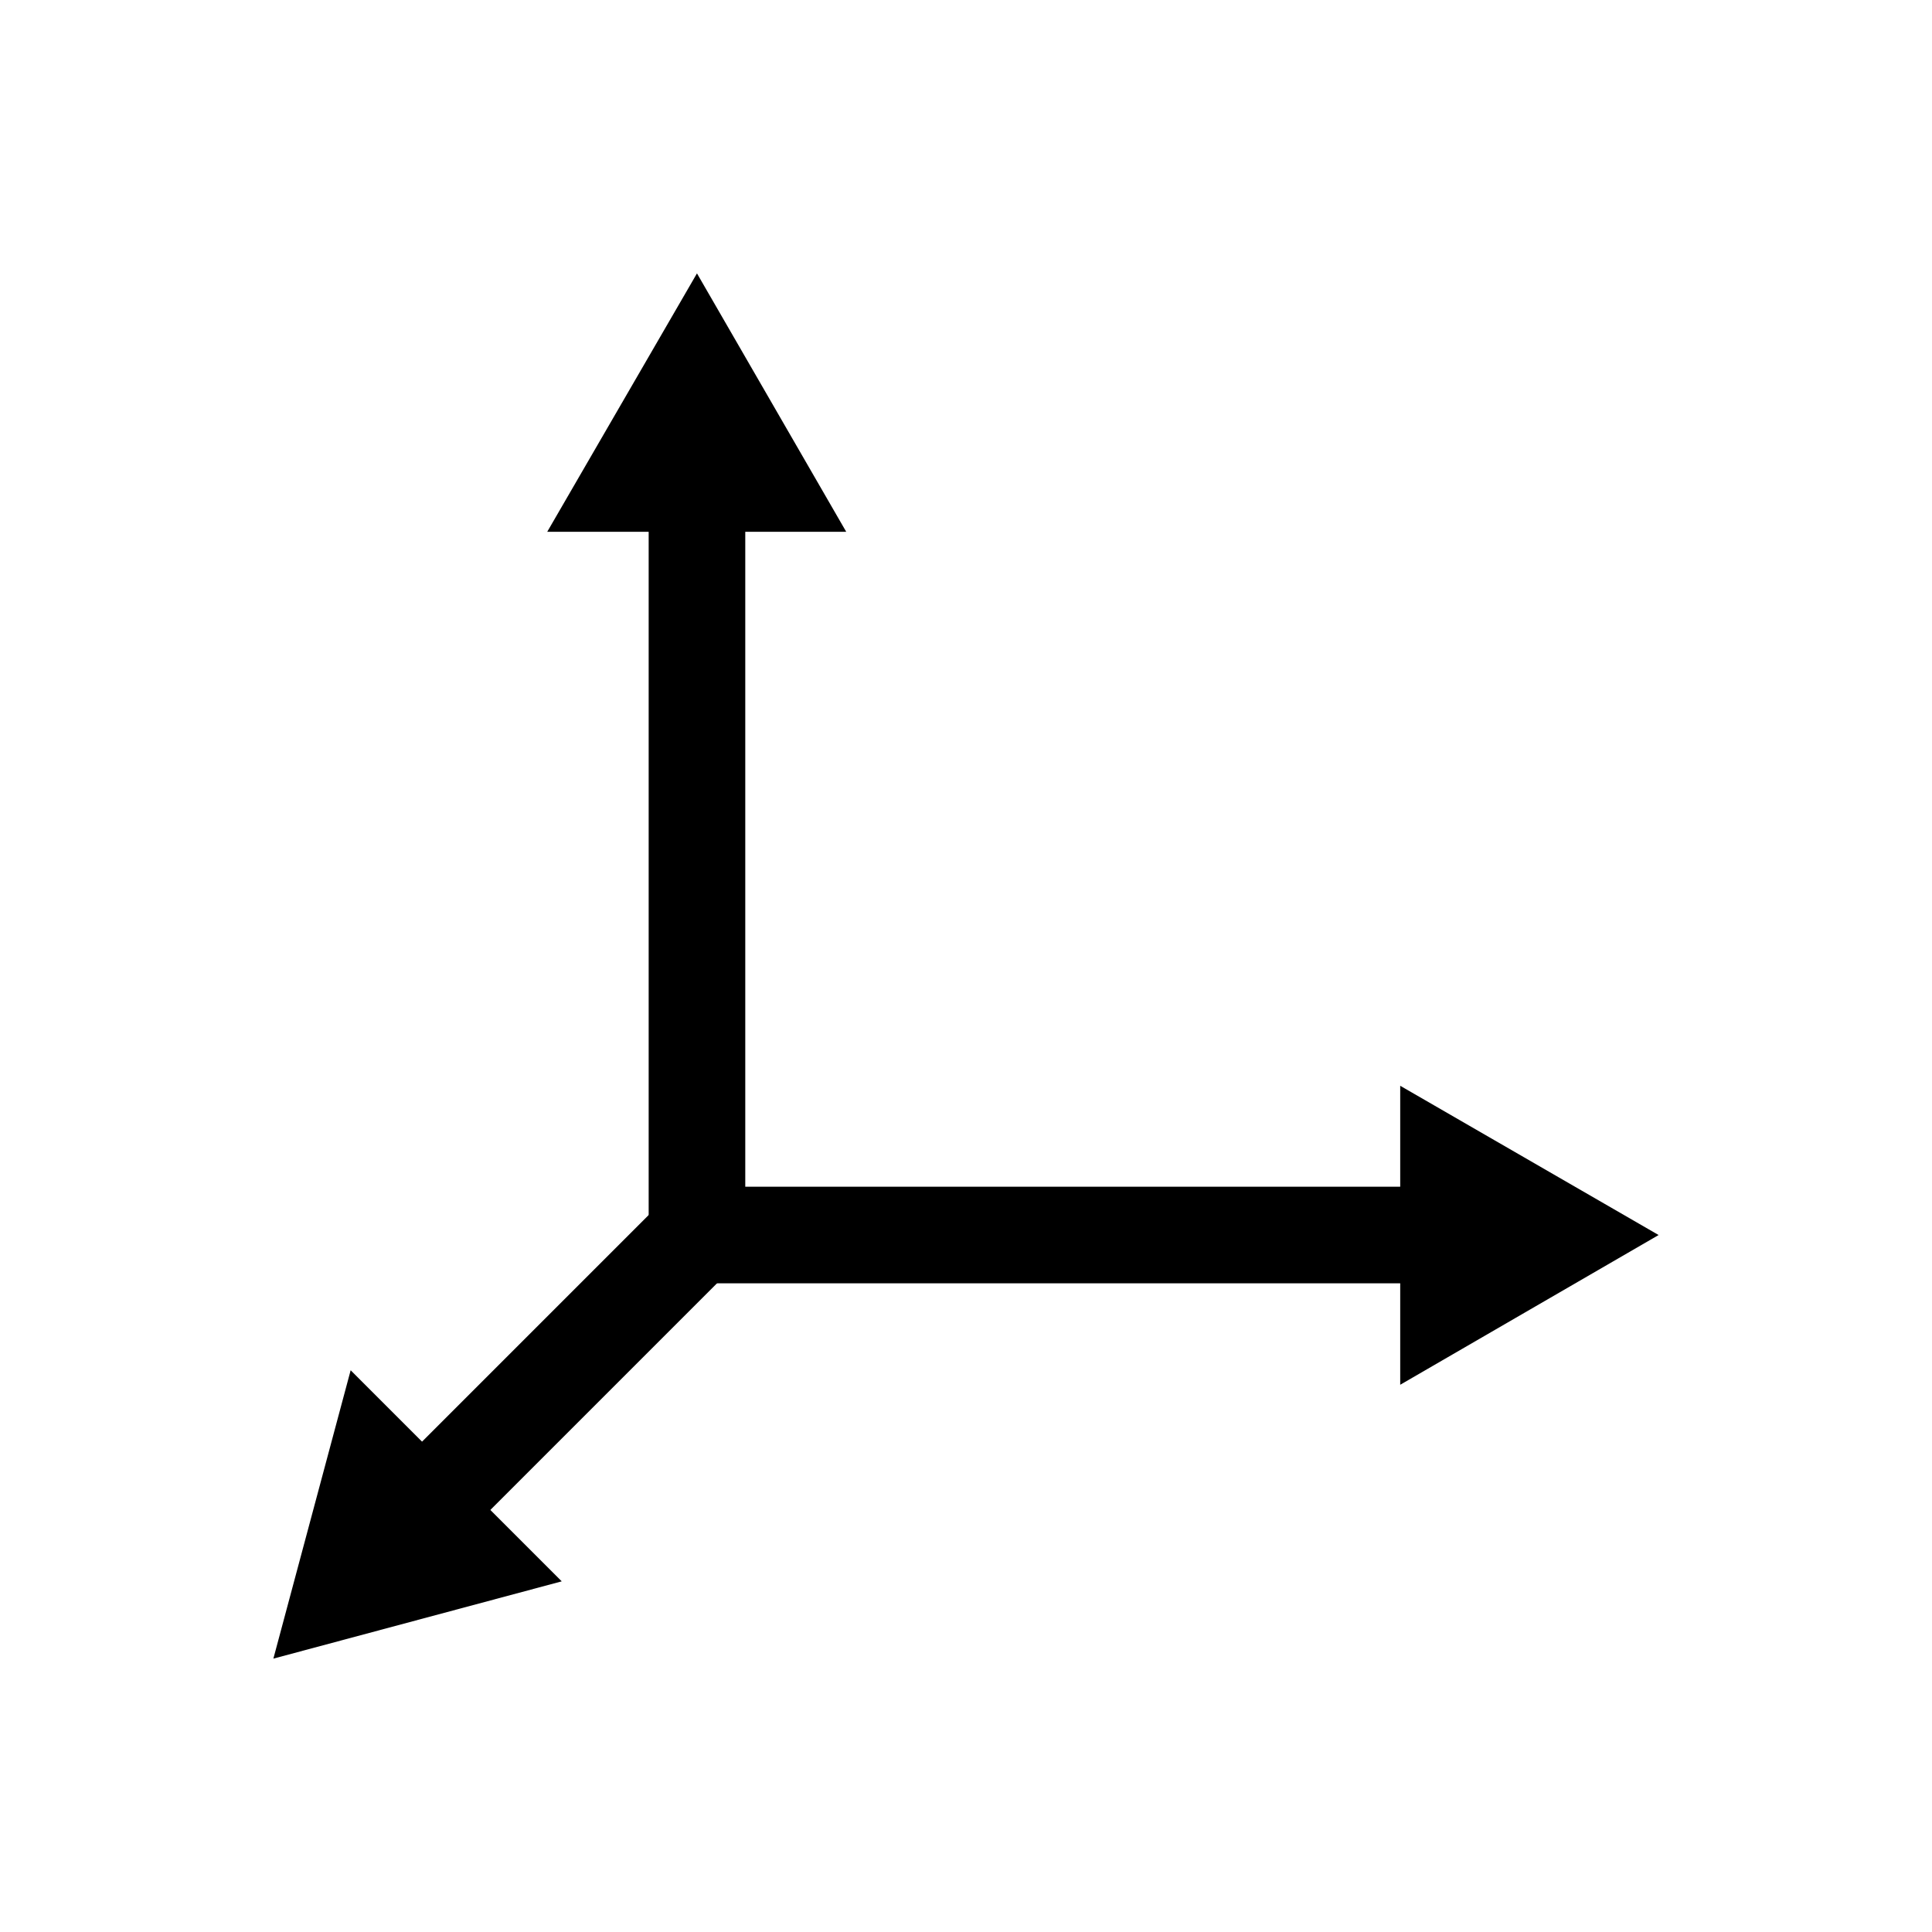
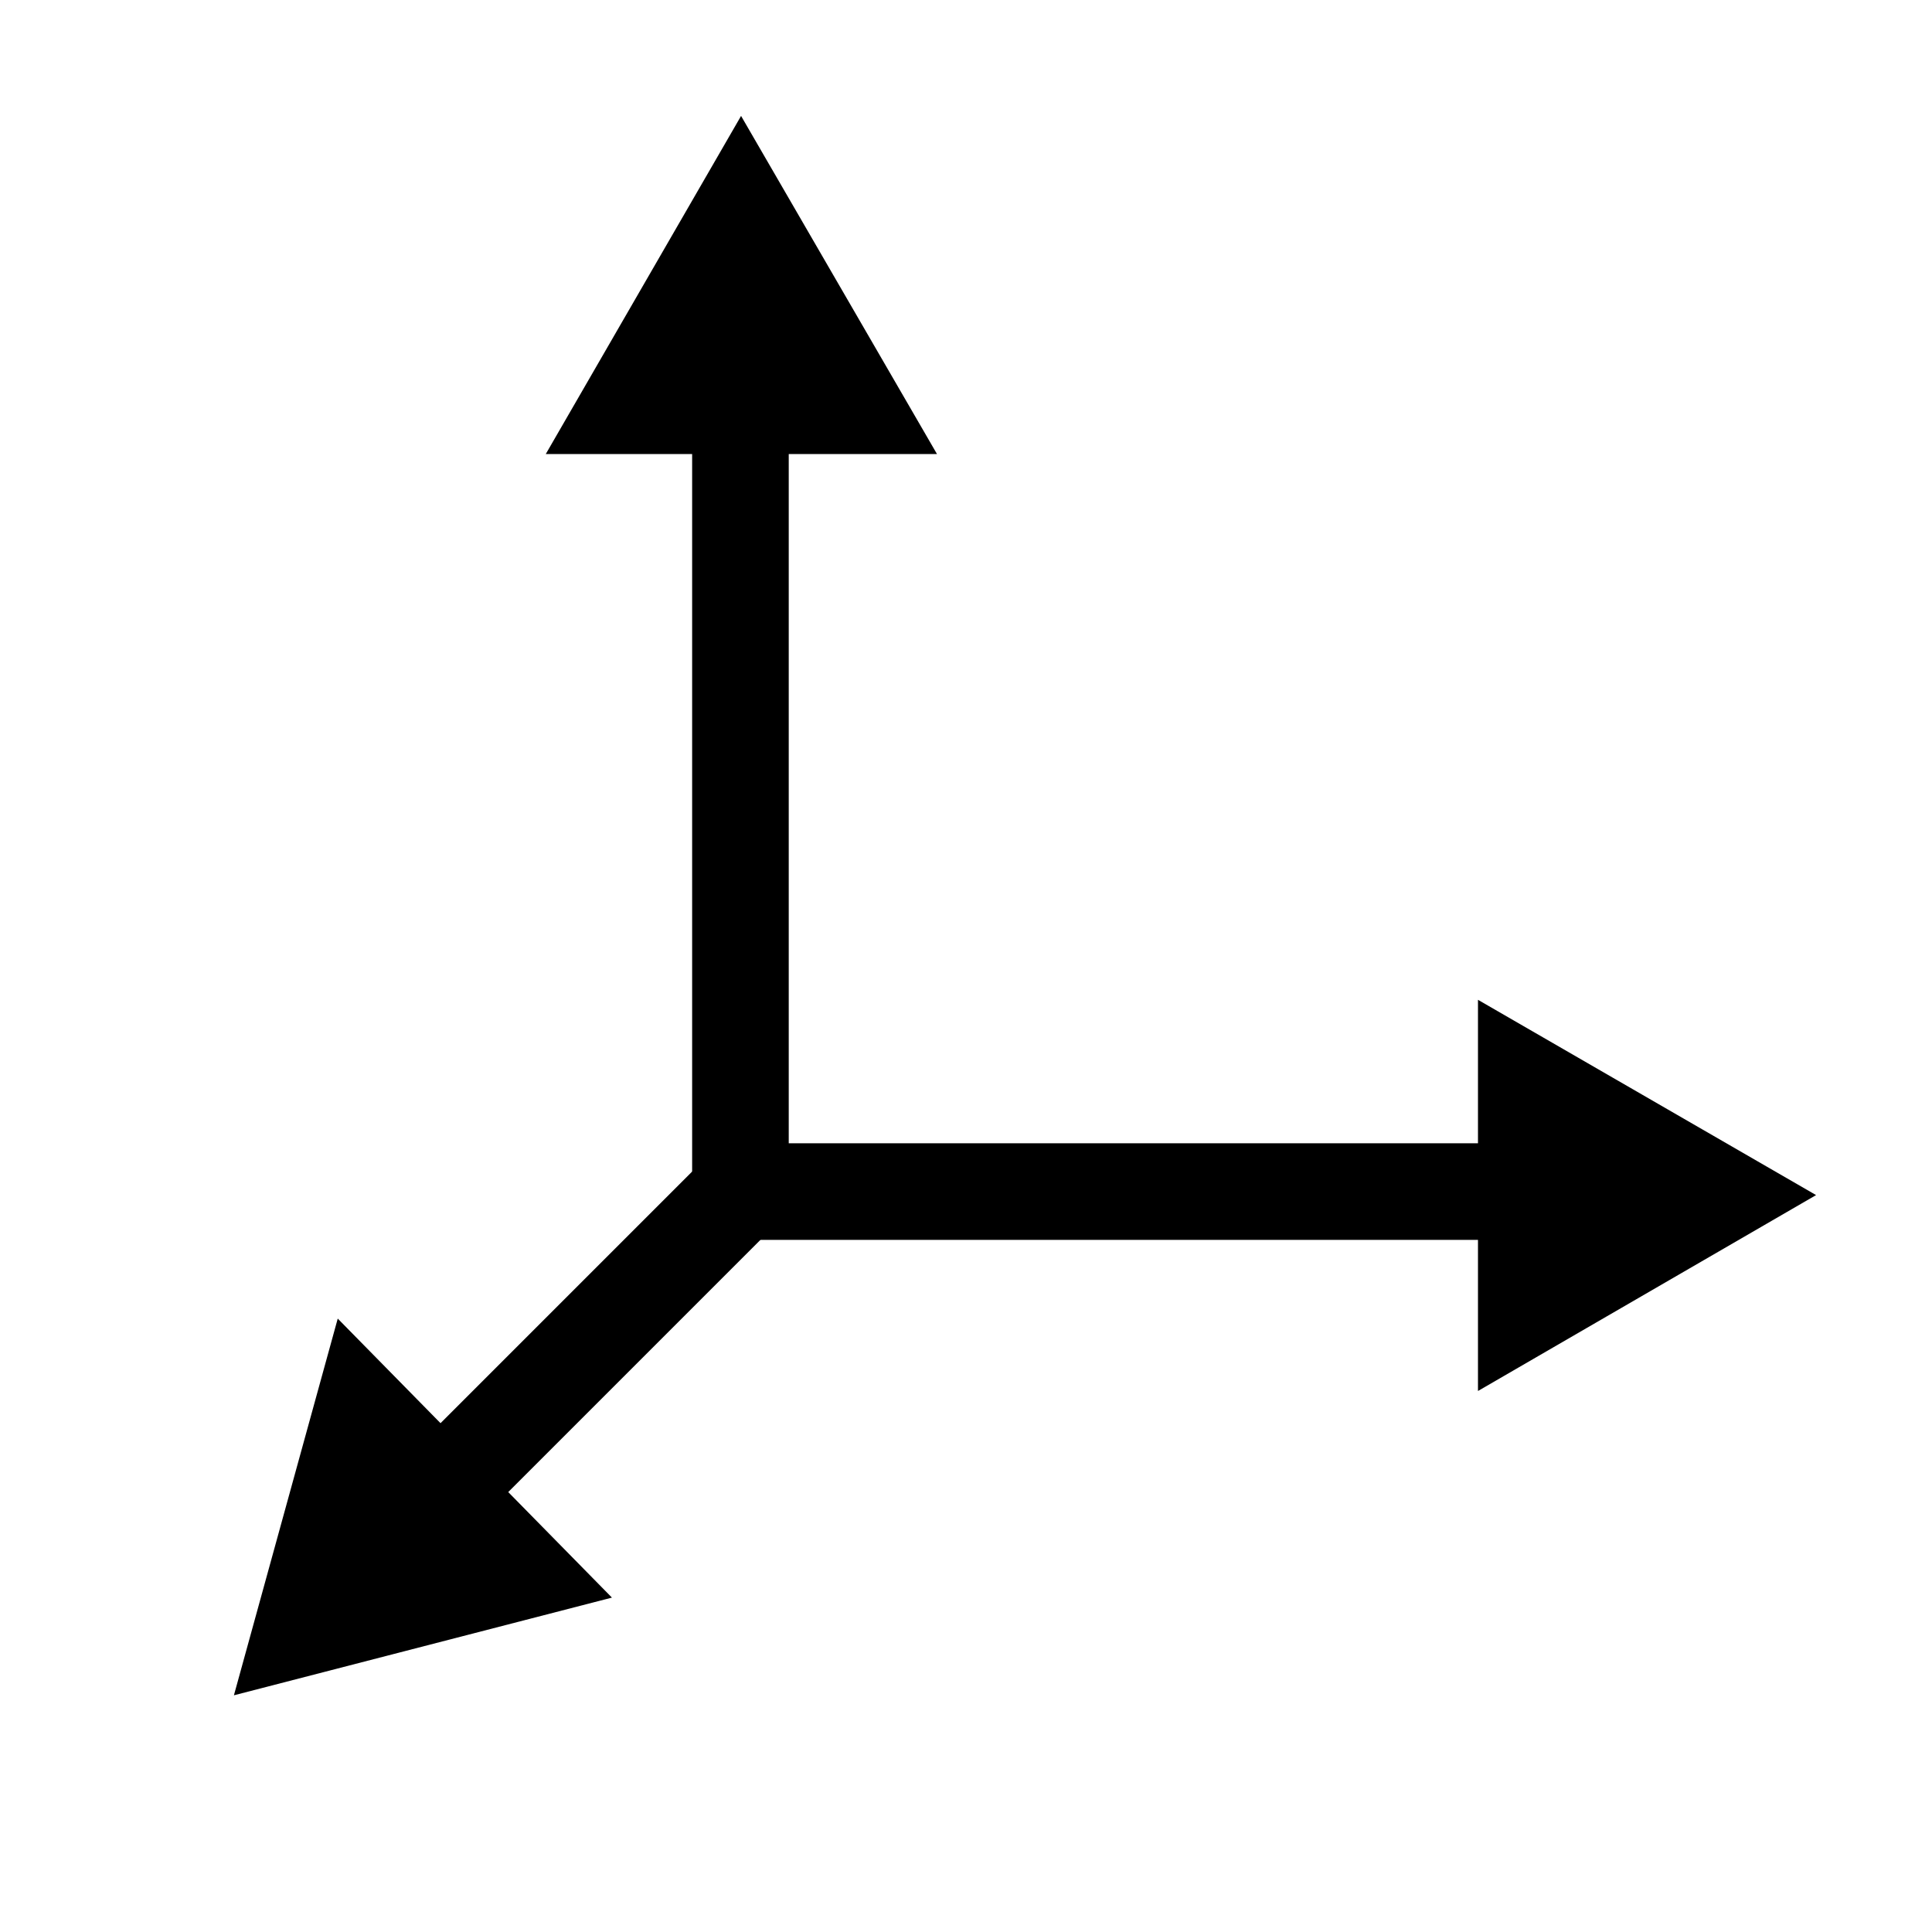
- <svg xmlns="http://www.w3.org/2000/svg" version="1.1" id="svg8" x="0px" y="0px" viewBox="0 0 400 400" style="enable-background:new 0 0 400 400;" xml:space="preserve">
-   <style type="text/css">
- 	.st0{fill:none;stroke:#000000;stroke-width:30;stroke-linecap:round;stroke-linejoin:round;stroke-miterlimit:10;}
- 	.st1{fill:none;stroke:#000000;stroke-width:20;stroke-linecap:round;stroke-linejoin:round;stroke-miterlimit:10;}
- 	.st2{fill:none;stroke:#000000;stroke-width:30;stroke-linejoin:round;stroke-miterlimit:10;}
- 	.st3{fill:none;stroke:#000000;stroke-width:30;stroke-miterlimit:10;}
- 	.st4{fill:none;stroke:#000000;stroke-width:20;stroke-linejoin:round;stroke-miterlimit:10;}
- 	.st5{fill:none;}
- 	.st6{fill:none;stroke:#000000;stroke-width:20;stroke-linejoin:round;}
- </style>
-   <path class="st0" d="M-2194.4,395.8c-78.8-166,97.6-289.6,211.9-189.4c101.1,115.3-34.6,248.6-128.2,170  c-72.1-63,3.6-170.2,73.7-117.8c51.8,55.5-35.2,91.5-30.3,49.2" />
-   <rect x="-1113.7" y="-208.7" class="st0" width="156.8" height="156.8" />
-   <g>
-     <rect x="1211.1" y="623" class="st0" width="122.4" height="111.9" />
-     <polygon class="st0" points="1426.9,784.9 1333.5,734.9 1333.5,623 1426.9,573  " />
-     <path class="st1" d="M1465.6,740.8c15-16.3,24.1-38,24.1-61.9c0-23.9-9.1-45.6-24.1-61.9" />
-     <path class="st1" d="M1503.9,769c20.7-24.2,33.2-55.7,33.2-90.1c0-34.4-12.5-65.8-33.2-90.1" />
-   </g>
-   <g>
-     <circle class="st1" cx="1189.1" cy="277.2" r="69.1" />
-     <circle class="st1" cx="1105.9" cy="143.5" r="36.5" />
-     <circle class="st1" cx="1248.4" cy="143.5" r="17.2" />
-     <circle class="st1" cx="1327.1" cy="79.5" r="25.7" />
-     <circle class="st1" cx="1323.4" cy="204.4" r="3.7" />
-   </g>
-   <g>
-     <g>
-       <path class="st2" d="M55.4,777.1l49.5-28.6l48.5-28L42.5,608.9c-11.1-11.1-28.3-13.3-41.8-5.2l-73.9,44.3l-112.9,67.6l0.1,0.1    l48.6,47.7l61.7,60.6c0.4,0.4,0.8,0.7,1.2,1.1c11,9.8,27,11.4,39.8,4l46.7-27" />
-       <path class="st2" d="M12.1,802.2l-46.7,27c-12.8,7.4-29,5.7-39.9-4.1c-0.1,0-0.1-0.1-0.2-0.1c-0.3-0.3-0.7-0.6-1-0.9l-61.7-60.6    l-48.6-47.7v76.8l110.2,108.3c11,10.8,27.8,12.9,41.1,5.2l47-27.2" />
-       <polyline class="st2" points="55.4,853.9 153.4,797.3 153.4,720.5 105,748.6 55.4,777.2   " />
-       <line class="st1" x1="7.4" y1="653.1" x2="66" y2="712" />
-       <line class="st1" x1="-12" y1="667" x2="46.6" y2="725.9" />
-       <line class="st1" x1="-104.7" y1="732.4" x2="-62.9" y2="774.4" />
-     </g>
-     <polyline class="st1" points="-116.1,673.9 12.4,802.4 12.4,933.4 33.5,896.3 55.4,914.9 55.4,776.5 -74.1,647  " />
-   </g>
-   <g>
-     <path class="st3" d="M-446.1-462.3c0.6-32,7.2-57.2,25.8-78c20.3-22.8,50.1-27.9,76.4-12.5c18.8,11,36.7,11.1,55.5,0.1   c28.3-16.5,60.2-9.5,80.7,17.2c17.6,23,23.8,49.8,21.1,78c-4.3,44.7-21,84.6-49.9,119.2c-7,8.4-15.3,15.3-25.6,19.5   c-9.6,3.9-19,3.9-28.1-1.1c-17.2-9.5-34.3-9.5-51.5-0.1c-10.1,5.6-20.4,5.1-30.6,0.2c-10.6-5.1-19.2-12.9-26.3-22   C-427.4-378.7-443.3-420.4-446.1-462.3z" />
-     <path class="st4" d="M-320-544.8c-9-41.2-25.8-75.6-50.7-90.1l35.3-19.1c26.5,18.6,31.5,60.9,32.7,107.4" />
-   </g>
-   <g>
-     <path class="st0" d="M1005.9-319.5" />
-     <path class="st0" d="M1189.1-311.4" />
-     <g>
-       <path class="st0" d="M1136.5-226.8c0,48,0,95.5,0,143.5c-1.2,0.1-2.4,0.3-3.6,0.3c-13.1,0-26.3-0.1-39.4,0.1    c-3.2,0-4.2-0.9-4.2-4.1c0.2-13.1,0.1-26.3,0.1-39.4c0-1.4,0-2.8,0-4.4c-32.5,0-64.5,0-96.9,0c-0.1,1.4-0.2,2.8-0.2,4.1    c0,13.3-0.1,26.6,0.1,39.8c0,2.9-0.7,4.1-3.8,4c-13.4-0.2-26.8-0.1-40.2,0c-2.3,0-3.5-0.5-3.5-3.2c0.1-46.1,0.1-92.3,0.1-138.4    c0-0.5,0.1-1,0.3-2c1.5-0.1,3-0.2,4.4-0.2c12.9,0,25.8-0.2,38.7,0.1c4.1,0.1,4.9-1.2,4.9-5c-0.2-12.8-0.1-25.5-0.1-38.3    c0-1.4,0-2.8,0-4.7c1.6-0.1,3-0.3,4.3-0.3c29,0,58,0,87-0.1c3.4,0,4.4,0.8,4.4,4.3c-0.2,13.3,0,26.6-0.1,39.8    c0,3.2,0.9,4.2,4.2,4.2c13-0.2,26-0.1,39.1-0.1C1133.3-226.8,1134.8-226.8,1136.5-226.8z" />
-       <path class="st0" d="M1089.4-323.5c0-14.6,0.1-29.1-0.1-43.7c0-3,0.6-4.3,4-4.3c29.2,0.1,58.5,0.1,87.7,0c2.9,0,4,0.8,4,3.9    c-0.1,29.4-0.1,58.7,0,88.1c0,3.2-1.1,3.9-4,3.9c-29.2-0.1-58.5-0.1-87.7,0c-3.4,0-4-1.2-4-4.3    C1089.4-294.4,1089.4-309,1089.4-323.5z" />
-       <path class="st0" d="M992.2-371.2c0,1.7,0,3.1,0,4.4c0,28.9-0.1,57.7,0.1,86.6c0,3.5-0.9,4.5-4.5,4.5c-28.9-0.1-57.7-0.1-86.6,0    c-3.5,0-4.6-0.8-4.6-4.5c0.1-29,0.1-58,0-87c0-3.4,1-4.4,4.4-4.3c29,0.1,58,0.1,87,0.1C989.3-371.4,990.5-371.3,992.2-371.2z" />
-     </g>
-   </g>
-   <g>
-     <g>
-       <path d="M-878.9,520.8c-1.2,0.5-2.3,0.8-3.3,1c-0.3,0.1-0.7,0.2-1,0.3l-1,0.3h-13l-0.9-0.2c-10.1-2.6-18.4-8.9-24.4-18.7    c-5.3-8.7-6.1-18.4-2.4-29.1c5-14.1,12-26.6,17.6-36l0.4-0.7c1.2-2,2.6-4.3,4.3-6.5c1.5-1.8,3.5-3.4,6.1-4.8    c4.9-2.6,10.5-1.9,14.7,2c1.9,1.7,3.2,3.3,4.3,5c9.1,13.8,15.8,27,20.6,40.5C-848.8,495.8-861.9,514.1-878.9,520.8z" />
-     </g>
-     <g>
-       <path d="M-586.2,304.9c-1.8-14.3-8.5-23.8-20-28.2c-0.1,0-0.2-0.1-0.2-0.1l-7.4-3.3c-6.3-2.8-12.8-5.7-19.4-8.5    c1-5.2,1.4-11,1.4-17.7v-0.2l-0.1-3.2c-0.1-2.6-0.2-5.1-0.4-7.7c-0.1-1.3-0.2-2.9-0.5-4.7c-4.7-25.4-18.5-43.5-41.1-53.7    c-20.3-9.2-41.2-7.9-55.1-6.2c-15.2,1.9-30.2,6.9-45.9,15.4c-4.3,2.3-8.5,4.9-12.5,7.4c-0.9,0.6-1.8,1.1-2.7,1.7    c-2.7-1.2-5.3-2.3-7.7-3.3c-7.4-3.1-15.2-2.7-22.4,1.1c-3.1,1.6-6.3,3.7-9.5,6.3c-7.9,6.4-15,14.4-22.3,25.2    c-25.3,37.9-43.7,79.3-54.8,123.2c-3.6,14.4-5,26.6-4.2,38.2c0.3,4.3,0.9,10,3.4,15.5c2.3,5,5.8,8.5,10.5,10.5    c2.3,1,4.6,2.1,7,3.2c1.9,0.9,3.9,1.9,6,2.8l19.2,8.5c43,19,87.5,38.6,131.3,57.8c7.7,3.4,15.5,6.6,23.1,9.7    c3.9,1.6,7.7,3.2,11.5,4.8c2.7,1.1,5.5,1.7,8.5,1.7c1.9,0,3.8-0.2,5.8-0.7c9.1-2.1,16-7.1,21-11.3c10.2-8.5,19.5-19.1,29.2-33.6    c20.1-30.1,35-63.8,44.2-100.4C-585.5,336.7-584.2,320.3-586.2,304.9z M-730.4,200.5c14.3-3,25.9-2.9,36.7,0.4    c18,5.5,28.6,17.1,32.6,35.6c1,4.9,1.3,10.2,0.9,16.2l-97-42.4C-748,205.5-739.1,202.3-730.4,200.5z M-873.7,370.4    c-2.7,3.6-5.7,7-8.8,10.4c0.5-9.2,2.2-18.5,5.3-29.7c9.9-36.1,24.6-69.9,43.7-100.6c6.2-10,12.6-18.4,19.7-25.9    c-0.3,5.6-1.3,11.1-2.3,16.4c-5,25.6-14.5,49.6-23.2,69.6C-848.8,332.5-860.4,352.6-873.7,370.4z M-622.8,362.8    c-10,31.4-23.8,59.9-40.8,84.7c-6.2,9-12.6,16.1-19.5,21.5c-1.3,1-3,1.9-4.6,2.8c-0.2,0.1-0.3,0.1-0.8-0.1c-4.8-2-9.6-4-14.3-6    c-6.8-2.8-13.8-5.8-20.7-8.8c-35.2-15.3-71-31-105.6-46.2l-29.6-13c0.6-0.7,1.3-1.4,2-2.1c8.4-9.2,16.2-20.3,24.5-34.7    c18.6-32.2,32.6-65.8,41.8-99.9c2.8-10.3,4.6-20.7,5.4-31c1.3,0.5,2.5,1.1,3.7,1.6c37.5,16.5,74.9,32.9,112.4,49.4    c-1.2,2.5-2.4,4.8-3.7,6.9c-9.5,15.5-22.6,28-39.9,38.2c-12.8,7.5-25.2,12.1-38.2,14c-4,0.6-8,0.9-12.3,1.3h0    c-0.5-1.2-1.1-2.4-1.8-3.5c-4.6-8.6-13.7-14.5-24.2-14.5c-15.1,0-27.4,12.3-27.4,27.4c0,15.1,12.3,27.4,27.4,27.4    c7.2,0,13.8-2.8,18.7-7.4c0.3,0,0.5-0.1,0.9-0.1c1.7-0.1,3.4-0.2,5.1-0.3c5.4-0.3,11-0.5,16.6-1.3c13.4-1.9,26.7-6.1,40.7-12.9    c24.1-11.6,43.1-28.4,56.8-49.8c2.7-4.2,4.9-8.5,7.1-12.8c0.2-0.4,0.5-0.9,0.7-1.3c0.8,0.3,1.5,0.7,2.3,1    c3.4,1.6,6.8,3.1,10.2,4.7c4.7,2.2,9.6,4.5,14.5,6.6c0,0,0.1,0,0.1,0l0,0.1c0.6,4.1,1.2,7.9,1.1,11.5    C-614.6,330.7-617.3,345.8-622.8,362.8z" />
-     </g>
-   </g>
-   <path class="st2" d="M548.5-527.5l-27.4,29.4l-105,112.8l-105-112.8l-27.4-29.4c-29-31.2-29-81.7,0-112.8  c14.5-15.6,33.5-23.4,52.5-23.4c19,0,38,7.8,52.5,23.4l27.4,29.4l27.4-29.4C458-656,477-663.8,496-663.8c19,0,38,7.8,52.5,23.4  C577.5-609.2,577.5-558.7,548.5-527.5z" />
-   <g>
-     <g>
-       <g>
-         <g>
-           <path d="M-396.3,200c-4.5,0-9.1-1.1-13.7-3.3c-7.4-3.5-13.9-8.9-19.8-16.4c-18.7-24-29.7-51.8-31.6-80.3l0-0.4l0-0.4      c0.4-24,6.1-40.9,18.4-54.8c7.7-8.6,17.3-14.1,27.9-15.8c10.7-1.8,21.6,0.4,31.5,6.2c8.9,5.2,16.4,5.2,25.2,0      c21.7-12.7,46.8-7.4,62.5,13.1c12,15.7,17.1,34.3,15,55.3c-2.9,29.7-14.1,56.5-33.3,79.5c-5.7,6.8-12.3,11.8-19.6,14.8      c-8.8,3.6-17.7,3.2-25.6-1.2c-7.9-4.4-15.2-4.4-23.1,0C-386.8,198.8-391.5,200-396.3,200z M-442.7,99.1      c1.8,24.6,11.3,48.7,27.6,69.6c4,5.2,8.3,8.8,13.1,11.1c4,1.9,7.2,2,10.6,0.1c13.4-7.4,27.7-7.4,41.1,0.1c3,1.6,5.9,1.7,9.5,0.3      c4.5-1.8,8.5-5,12.3-9.5c16.7-20.1,26.5-43.4,29-69.3c1.6-16.1-2.2-30.3-11.3-42.1c-10-13.1-24.6-16.3-38.2-8.4      c-14.6,8.5-29.4,8.5-44.1,0c-12.4-7.3-26.2-5-36,5.9C-438.2,67.2-442.3,79.9-442.7,99.1z" />
-         </g>
-       </g>
-       <g>
-         <g>
-           <path d="M-379.4,49.3c-5.7-26.2-15.9-44.7-28.7-52.1c-2-1.1-3.1-3.2-3.1-5.5c0-2.3,1.3-4.3,3.3-5.4l22.1-11.9      c2.1-1.1,4.6-1,6.5,0.4c8.9,6.2,15,16.2,18.6,30.5c3.4,13.4,4.1,29.2,4.5,41.4l-12.5,0.3c0,0,0,0,0,0L-379.4,49.3z M-393.4-7.4      c12.7,11.7,20.1,30.2,24.4,46.6c-0.9-21.6-3.9-41.7-14.6-51.9L-393.4-7.4z" />
-         </g>
-       </g>
-     </g>
-     <rect x="-527.2" y="-69.3" class="st2" width="312.2" height="312.2" />
-   </g>
-   <g>
-     <g>
-       <path class="st5" d="M377.8,257.5" />
-     </g>
-     <g>
-       <path class="st5" d="M154.7,10.1" />
-     </g>
-     <g>
-       <path class="st5" d="M46.6,365.5" />
-     </g>
-   </g>
-   <g>
-     <g>
-       <g>
-         <polyline class="st6" points="144.3,101.1 144.3,255.7 298.9,255.7    " />
-         <g>
-           <polygon points="113.3,110.1 144.3,56.6 175.2,110.1     " />
-         </g>
-         <g>
-           <polygon points="289.9,286.7 343.4,255.7 289.9,224.8     " />
-         </g>
-       </g>
-     </g>
-     <g>
-       <g>
-         <line class="st6" x1="88" y1="312" x2="144.3" y2="255.7" />
-         <g>
-           <polygon points="116.3,327.4 56.6,343.4 72.6,283.7     " />
-         </g>
-       </g>
-     </g>
-   </g>
+ <svg xmlns="http://www.w3.org/2000/svg" width="400" height="400" viewBox="0 0 400 400" fill="none">
+   <path d="M97 303L153.3 246.7" stroke="black" stroke-width="20" stroke-linejoin="round" />
+   <path class="fill" d="M69.927 273L48.429 350.994L126.695 330.767L69.927 273Z" fill="black" />
+   <path d="M153.3 92.1V246.7H307.9" stroke="black" stroke-width="20" stroke-linejoin="round" />
+   <path class="fill" d="M193.991 94L153.43 24L113 94H193.991Z" fill="black" />
+   <path class="fill" d="M306 287.991L376 247.43L306 207V287.991Z" fill="black" />
</svg>
